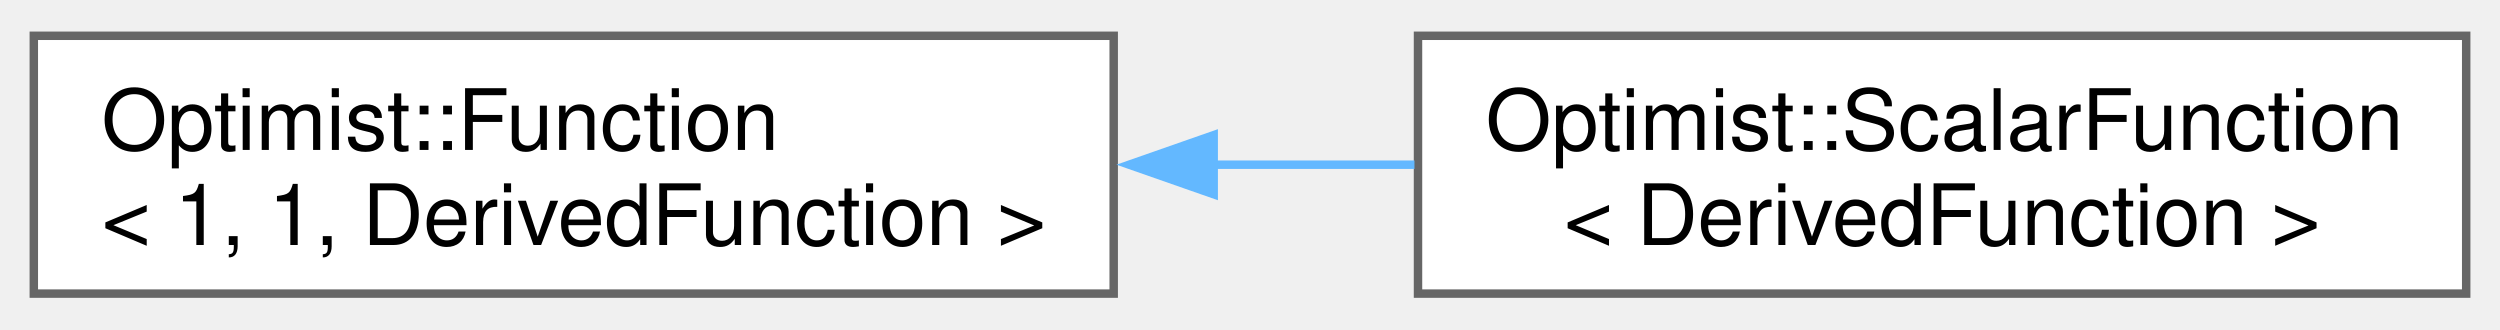
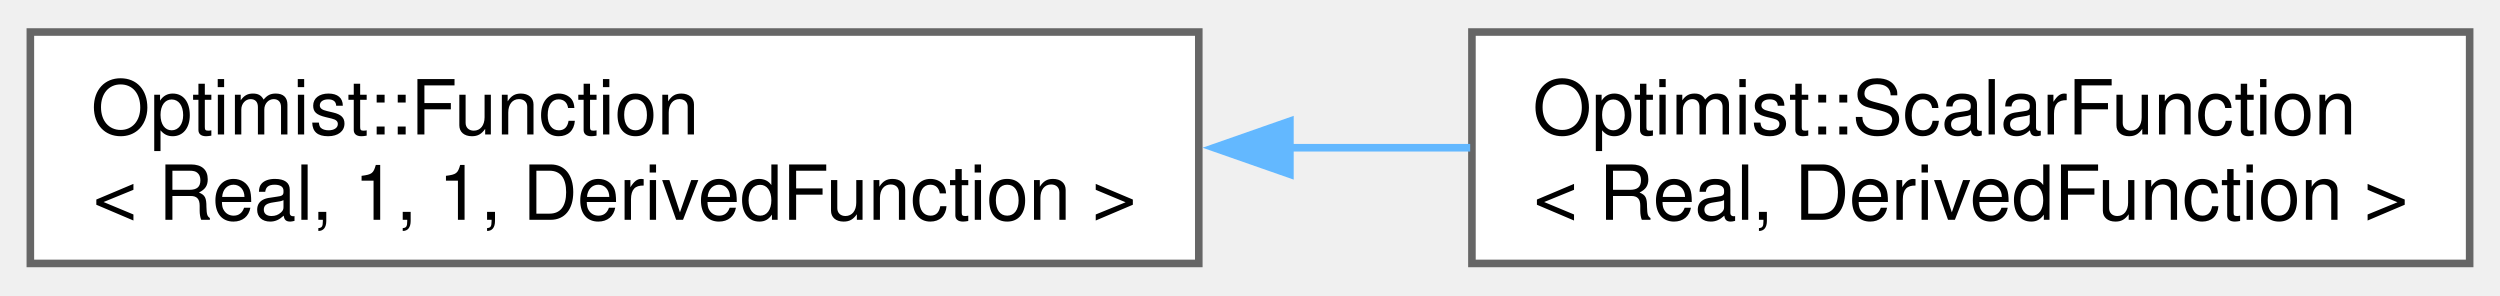
- <svg xmlns="http://www.w3.org/2000/svg" xmlns:xlink="http://www.w3.org/1999/xlink" width="296pt" height="39pt" viewBox="0.00 0.00 295.75 38.50">
+ <svg xmlns="http://www.w3.org/2000/svg" xmlns:xlink="http://www.w3.org/1999/xlink" width="330pt" height="39pt" viewBox="0.00 0.00 329.50 38.50">
  <g id="graph0" class="graph" transform="scale(1 1) rotate(0) translate(4 34.5)">
    <g id="Node000000" class="node">
      <g id="a_Node000000">
        <a xlink:href="class_optimist_1_1_function.html" target="_top" xlink:title=" ">
-           <polygon fill="white" stroke="#666666" points="127.75,-30.5 0,-30.5 0,0 127.75,0 127.75,-30.5" />
+           <polygon fill="white" stroke="#666666" points="154,-30.5 0,-30.5 0,0 154,0 154,-30.5" />
          <text text-anchor="start" x="8" y="-17" font-family="Helvetica,sans-Serif" font-size="10.00">Optimist::Function</text>
-           <text text-anchor="middle" x="63.88" y="-5.75" font-family="Helvetica,sans-Serif" font-size="10.00">&lt; 1, 1, DerivedFunction &gt;</text>
+           <text text-anchor="middle" x="77" y="-5.75" font-family="Helvetica,sans-Serif" font-size="10.00">&lt; Real, 1, 1, DerivedFunction &gt;</text>
        </a>
      </g>
    </g>
    <g id="Node000001" class="node">
      <g id="a_Node000001">
        <a xlink:href="class_optimist_1_1_scalar_function.html" target="_top" xlink:title="Class container for the scalar function.">
-           <polygon fill="white" stroke="#666666" points="287.75,-30.5 163.75,-30.5 163.75,0 287.75,0 287.75,-30.5" />
-           <text text-anchor="start" x="171.75" y="-17" font-family="Helvetica,sans-Serif" font-size="10.00">Optimist::ScalarFunction</text>
-           <text text-anchor="middle" x="225.75" y="-5.75" font-family="Helvetica,sans-Serif" font-size="10.00">&lt; DerivedFunction &gt;</text>
+           <polygon fill="white" stroke="#666666" points="321.5,-30.5 190,-30.5 190,0 321.5,0 321.5,-30.5" />
+           <text text-anchor="start" x="198" y="-17" font-family="Helvetica,sans-Serif" font-size="10.00">Optimist::ScalarFunction</text>
+           <text text-anchor="middle" x="255.75" y="-5.75" font-family="Helvetica,sans-Serif" font-size="10.00">&lt; Real, DerivedFunction &gt;</text>
        </a>
      </g>
    </g>
    <g id="edge5_Node000000_Node000001" class="edge">
      <g id="a_edge5_Node000000_Node000001">
        <a xlink:title=" ">
-           <path fill="none" stroke="#63b8ff" d="M139.33,-15.25C147.37,-15.25 155.47,-15.25 163.33,-15.25" />
-           <polygon fill="#63b8ff" stroke="#63b8ff" points="139.58,-11.75 129.58,-15.25 139.58,-18.75 139.58,-11.75" />
+           <path fill="none" stroke="#63b8ff" d="M165.85,-15.25C173.91,-15.25 181.97,-15.25 189.77,-15.25" />
+           <polygon fill="#63b8ff" stroke="#63b8ff" points="166.01,-11.75 156.01,-15.25 166.01,-18.75 166.01,-11.75" />
        </a>
      </g>
    </g>
  </g>
</svg>
